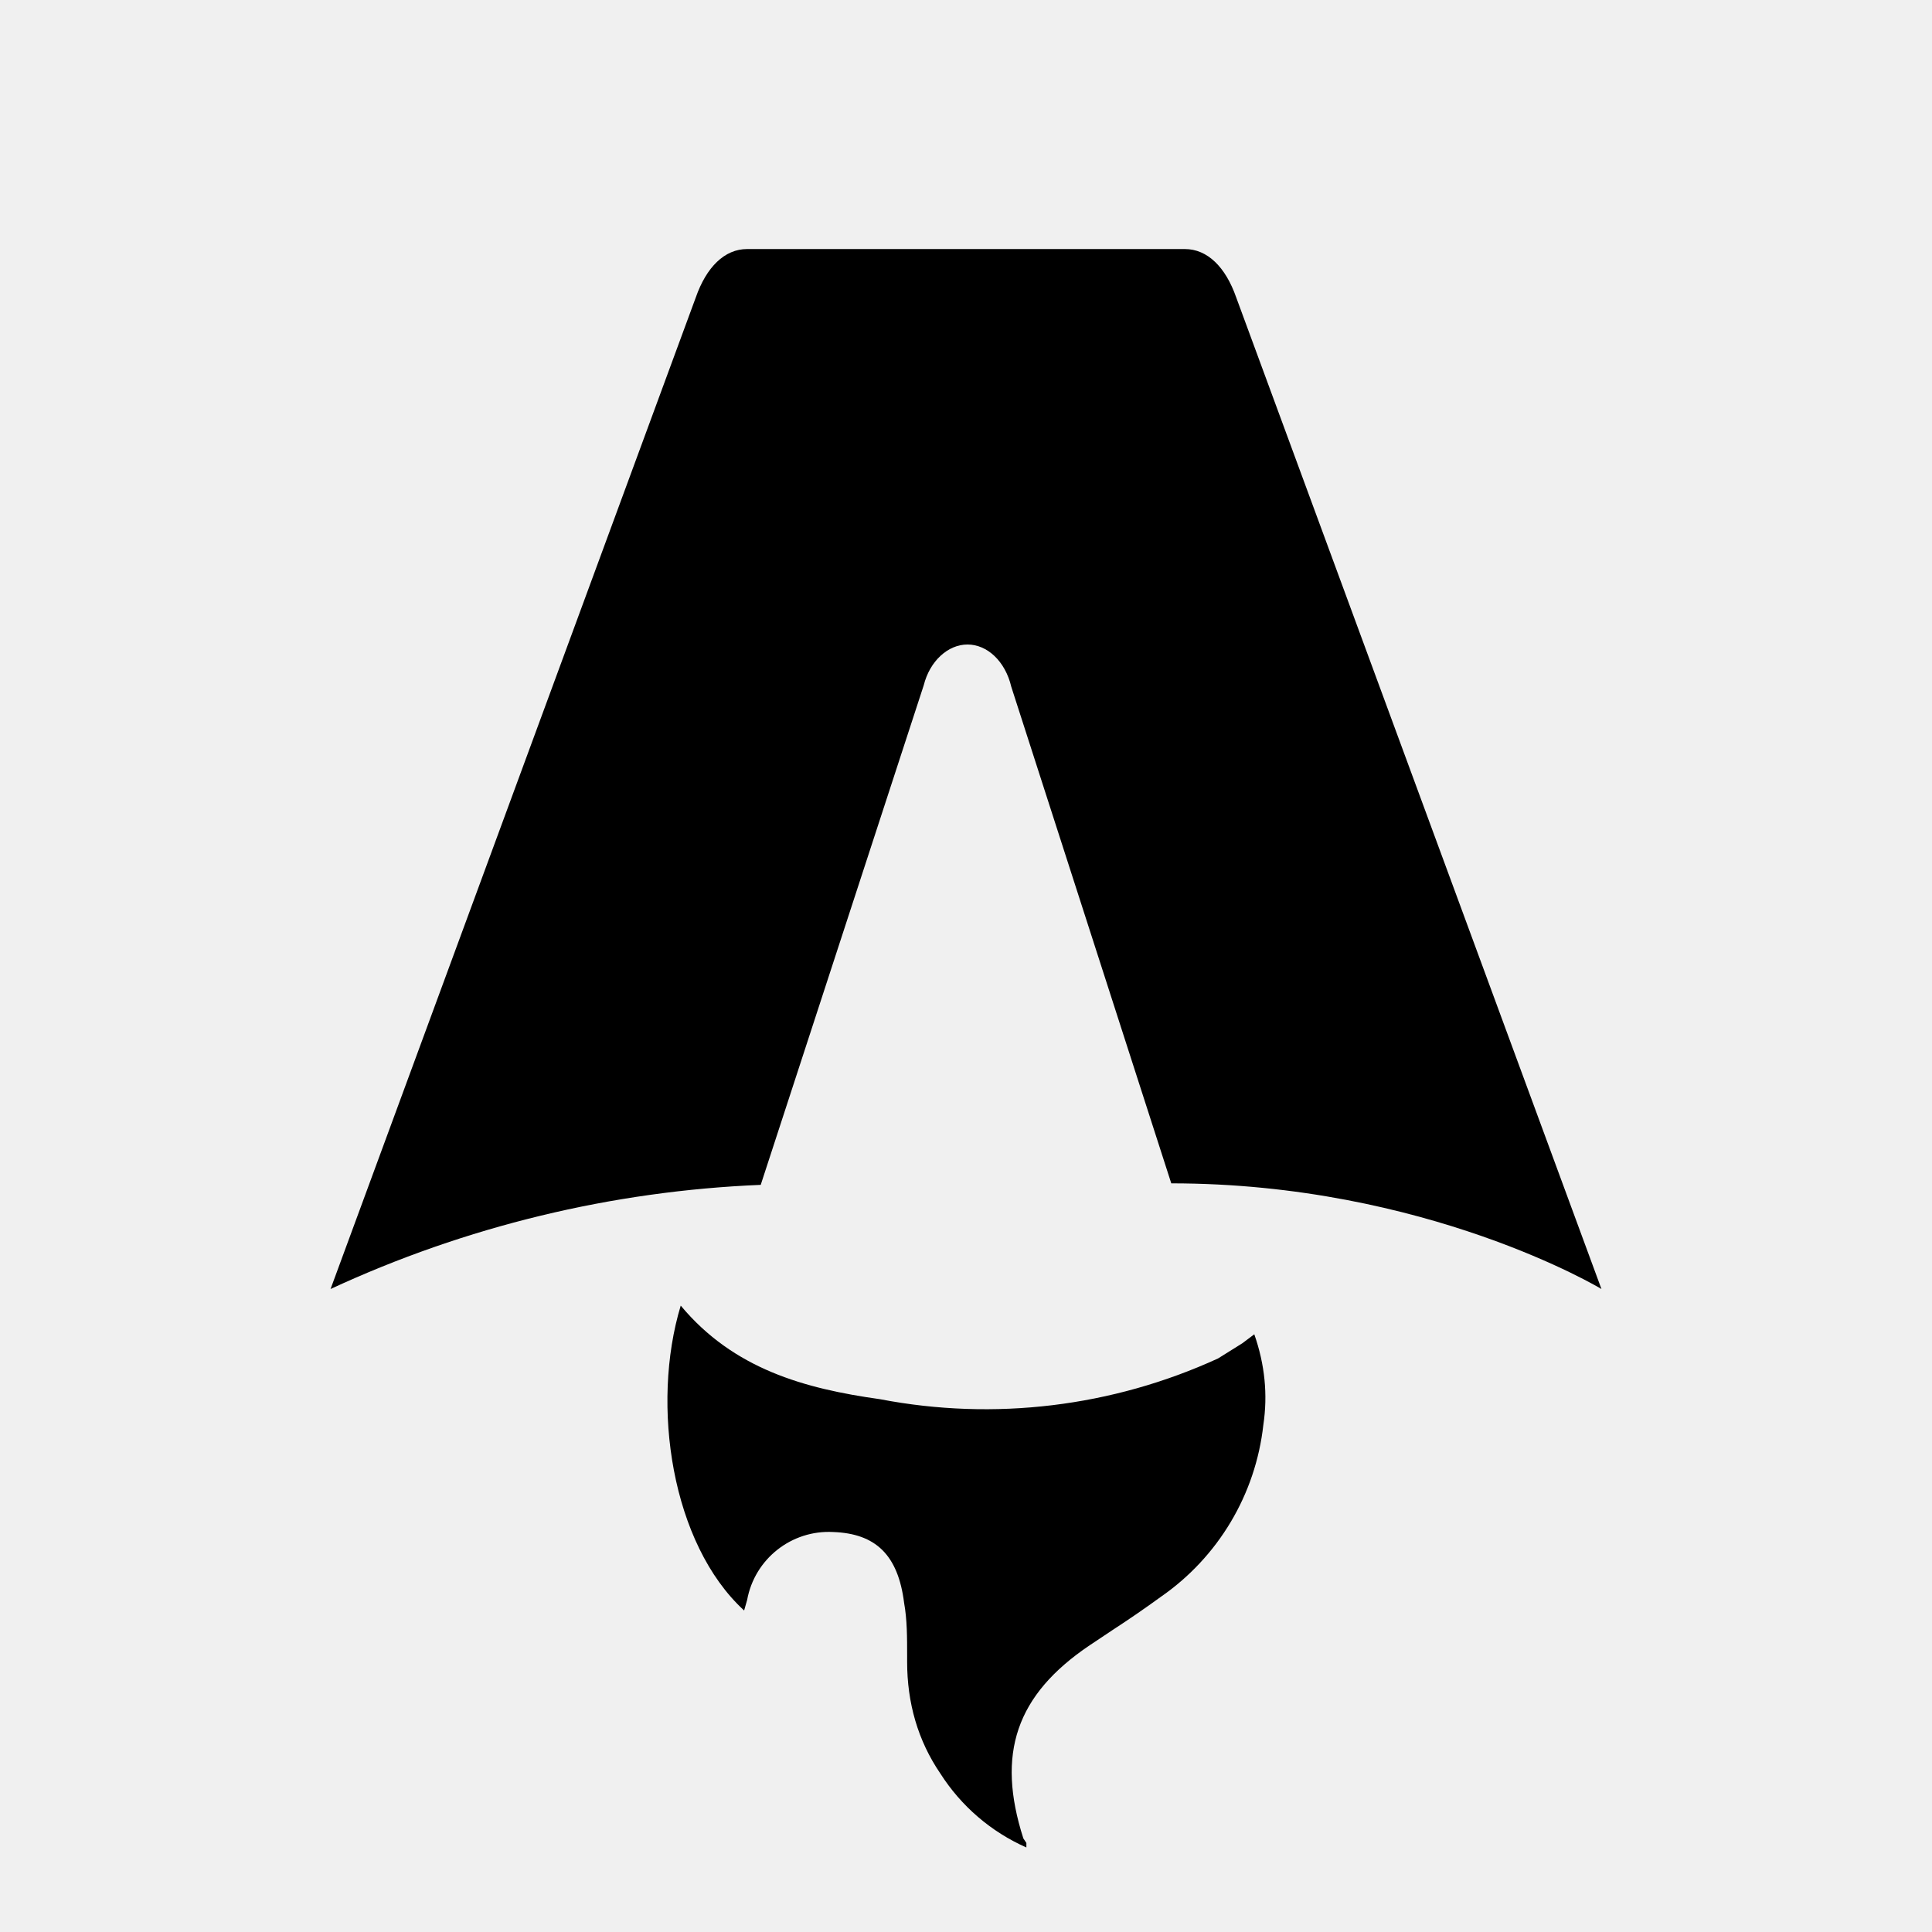
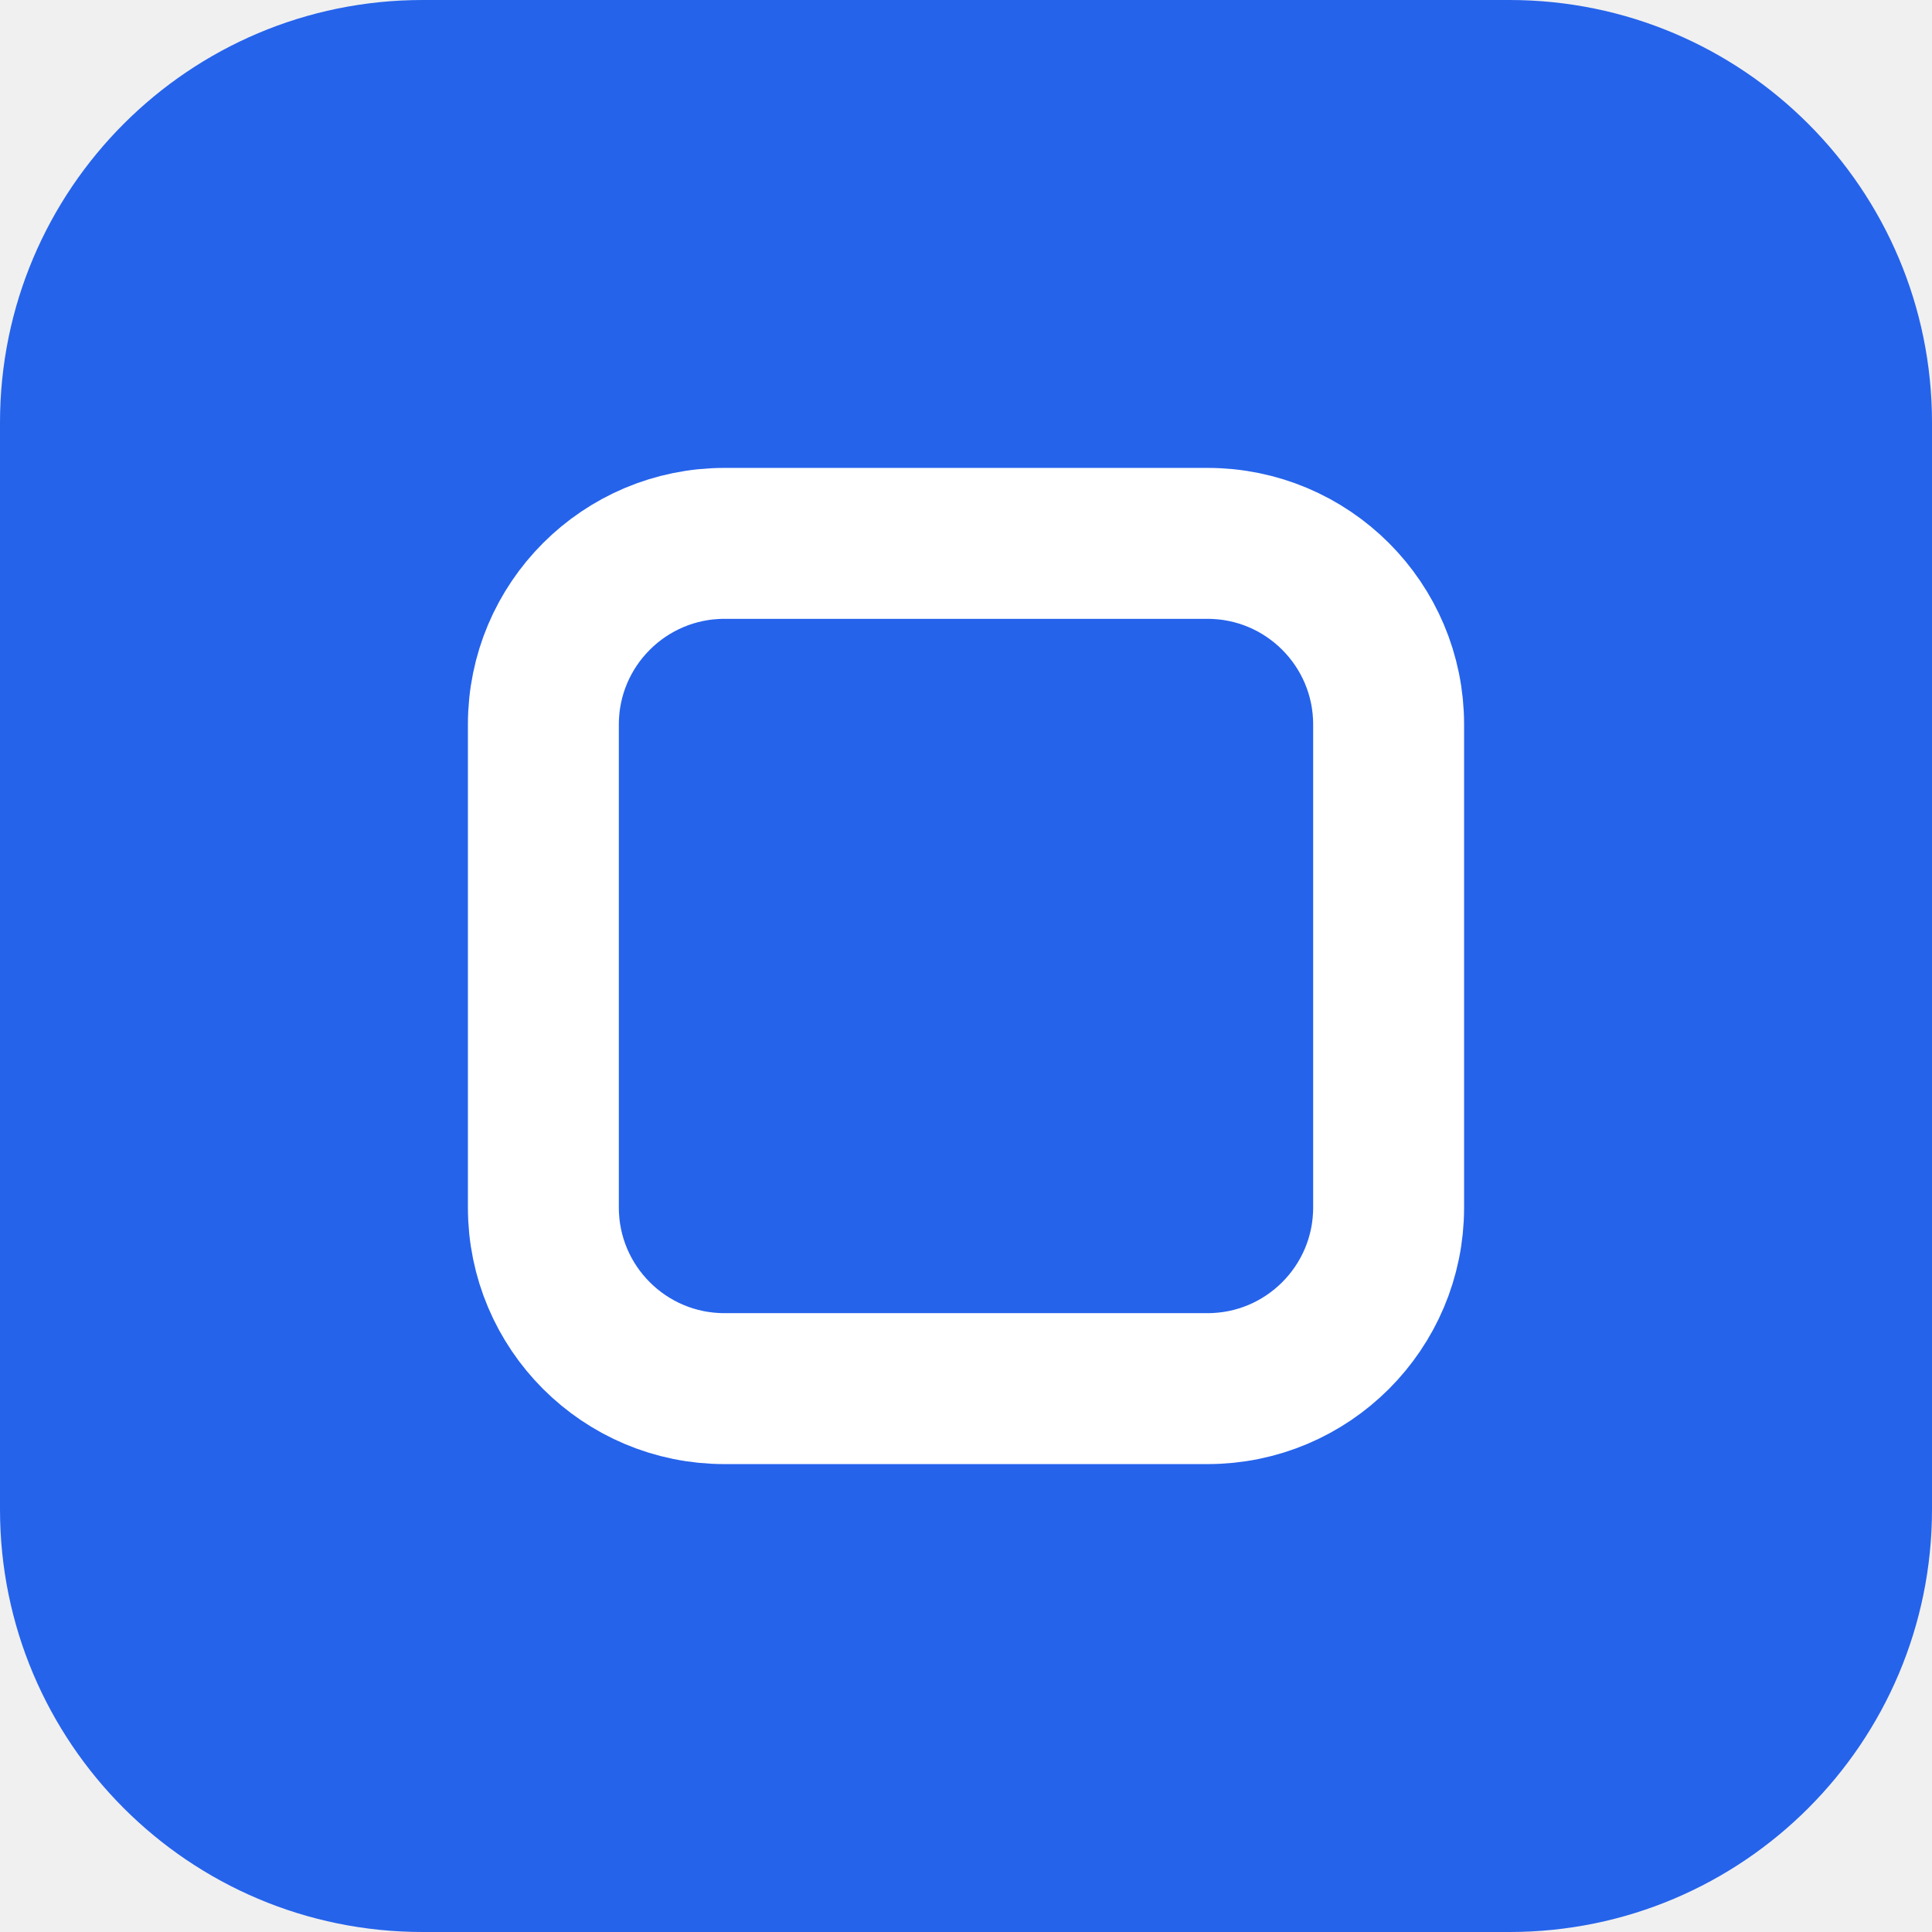
- <svg xmlns="http://www.w3.org/2000/svg" fill="none" viewBox="0 0 128 128">
-   <path d="M50.4 78.5a75.1 75.1 0 0 0-28.5 6.9l24.2-65.7c.7-2 1.9-3.2 3.4-3.2h29c1.5 0 2.7 1.2 3.4 3.2l24.2 65.7s-11.6-7-28.5-7L67 45.5c-.4-1.7-1.6-2.8-2.9-2.8-1.3 0-2.5 1.1-2.9 2.7L50.4 78.5Zm-1.1 28.2Zm-4.2-20.2c-2 6.6-.6 15.8 4.2 20.2a17.5 17.5 0 0 1 .2-.7 5.5 5.5 0 0 1 5.7-4.5c2.8.1 4.3 1.5 4.7 4.7.2 1.1.2 2.3.2 3.5v.4c0 2.7.7 5.2 2.2 7.4a13 13 0 0 0 5.7 4.9v-.3l-.2-.3c-1.8-5.6-.5-9.5 4.4-12.8l1.5-1a73 73 0 0 0 3.2-2.2 16 16 0 0 0 6.8-11.4c.3-2 .1-4-.6-6l-.8.6-1.6 1a37 37 0 0 1-22.4 2.7c-5-.7-9.7-2-13.2-6.2Z" />
-   <style>
-         path { fill: #000; }
-         @media (prefers-color-scheme: dark) {
-             path { fill: #FFF; }
-         }
-     </style>
+ <svg xmlns="http://www.w3.org/2000/svg" viewBox="0 0 64 64">
+   <rect width="64" height="64" rx="14" fill="#2563eb" />
+   <rect x="18" y="18" width="28" height="28" rx="6" fill="none" stroke="#ffffff" stroke-width="5" />
</svg>
